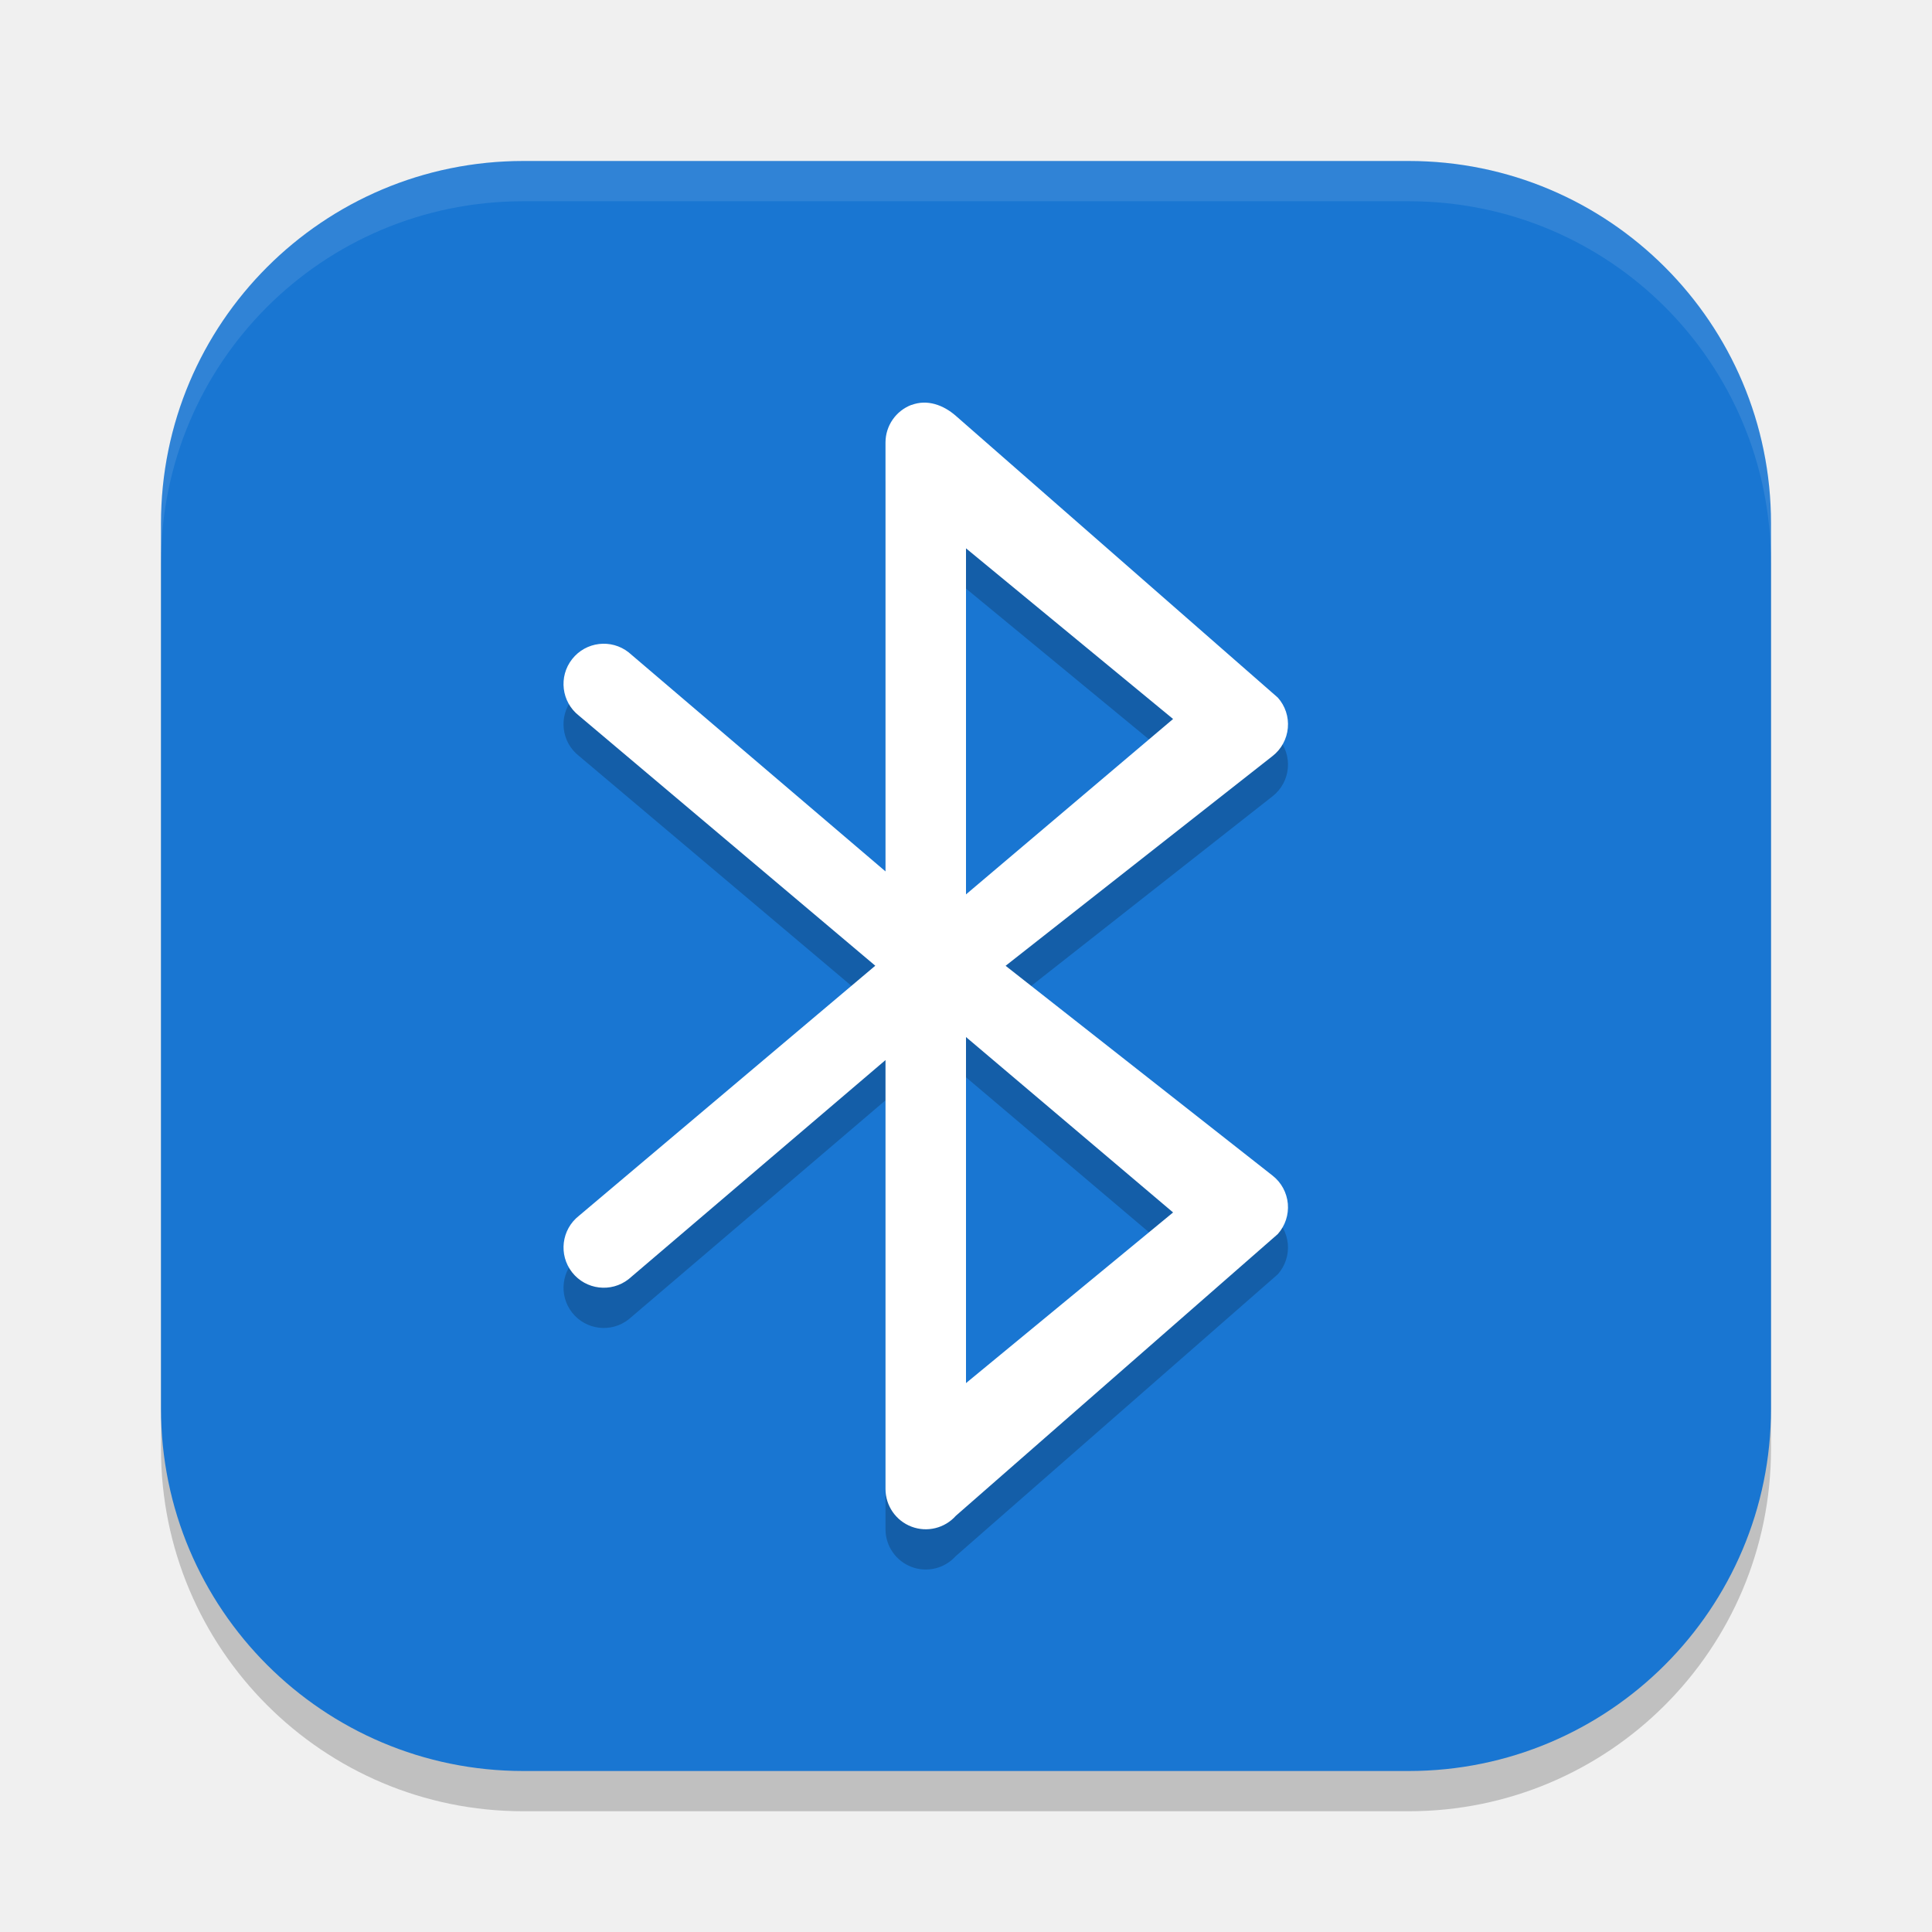
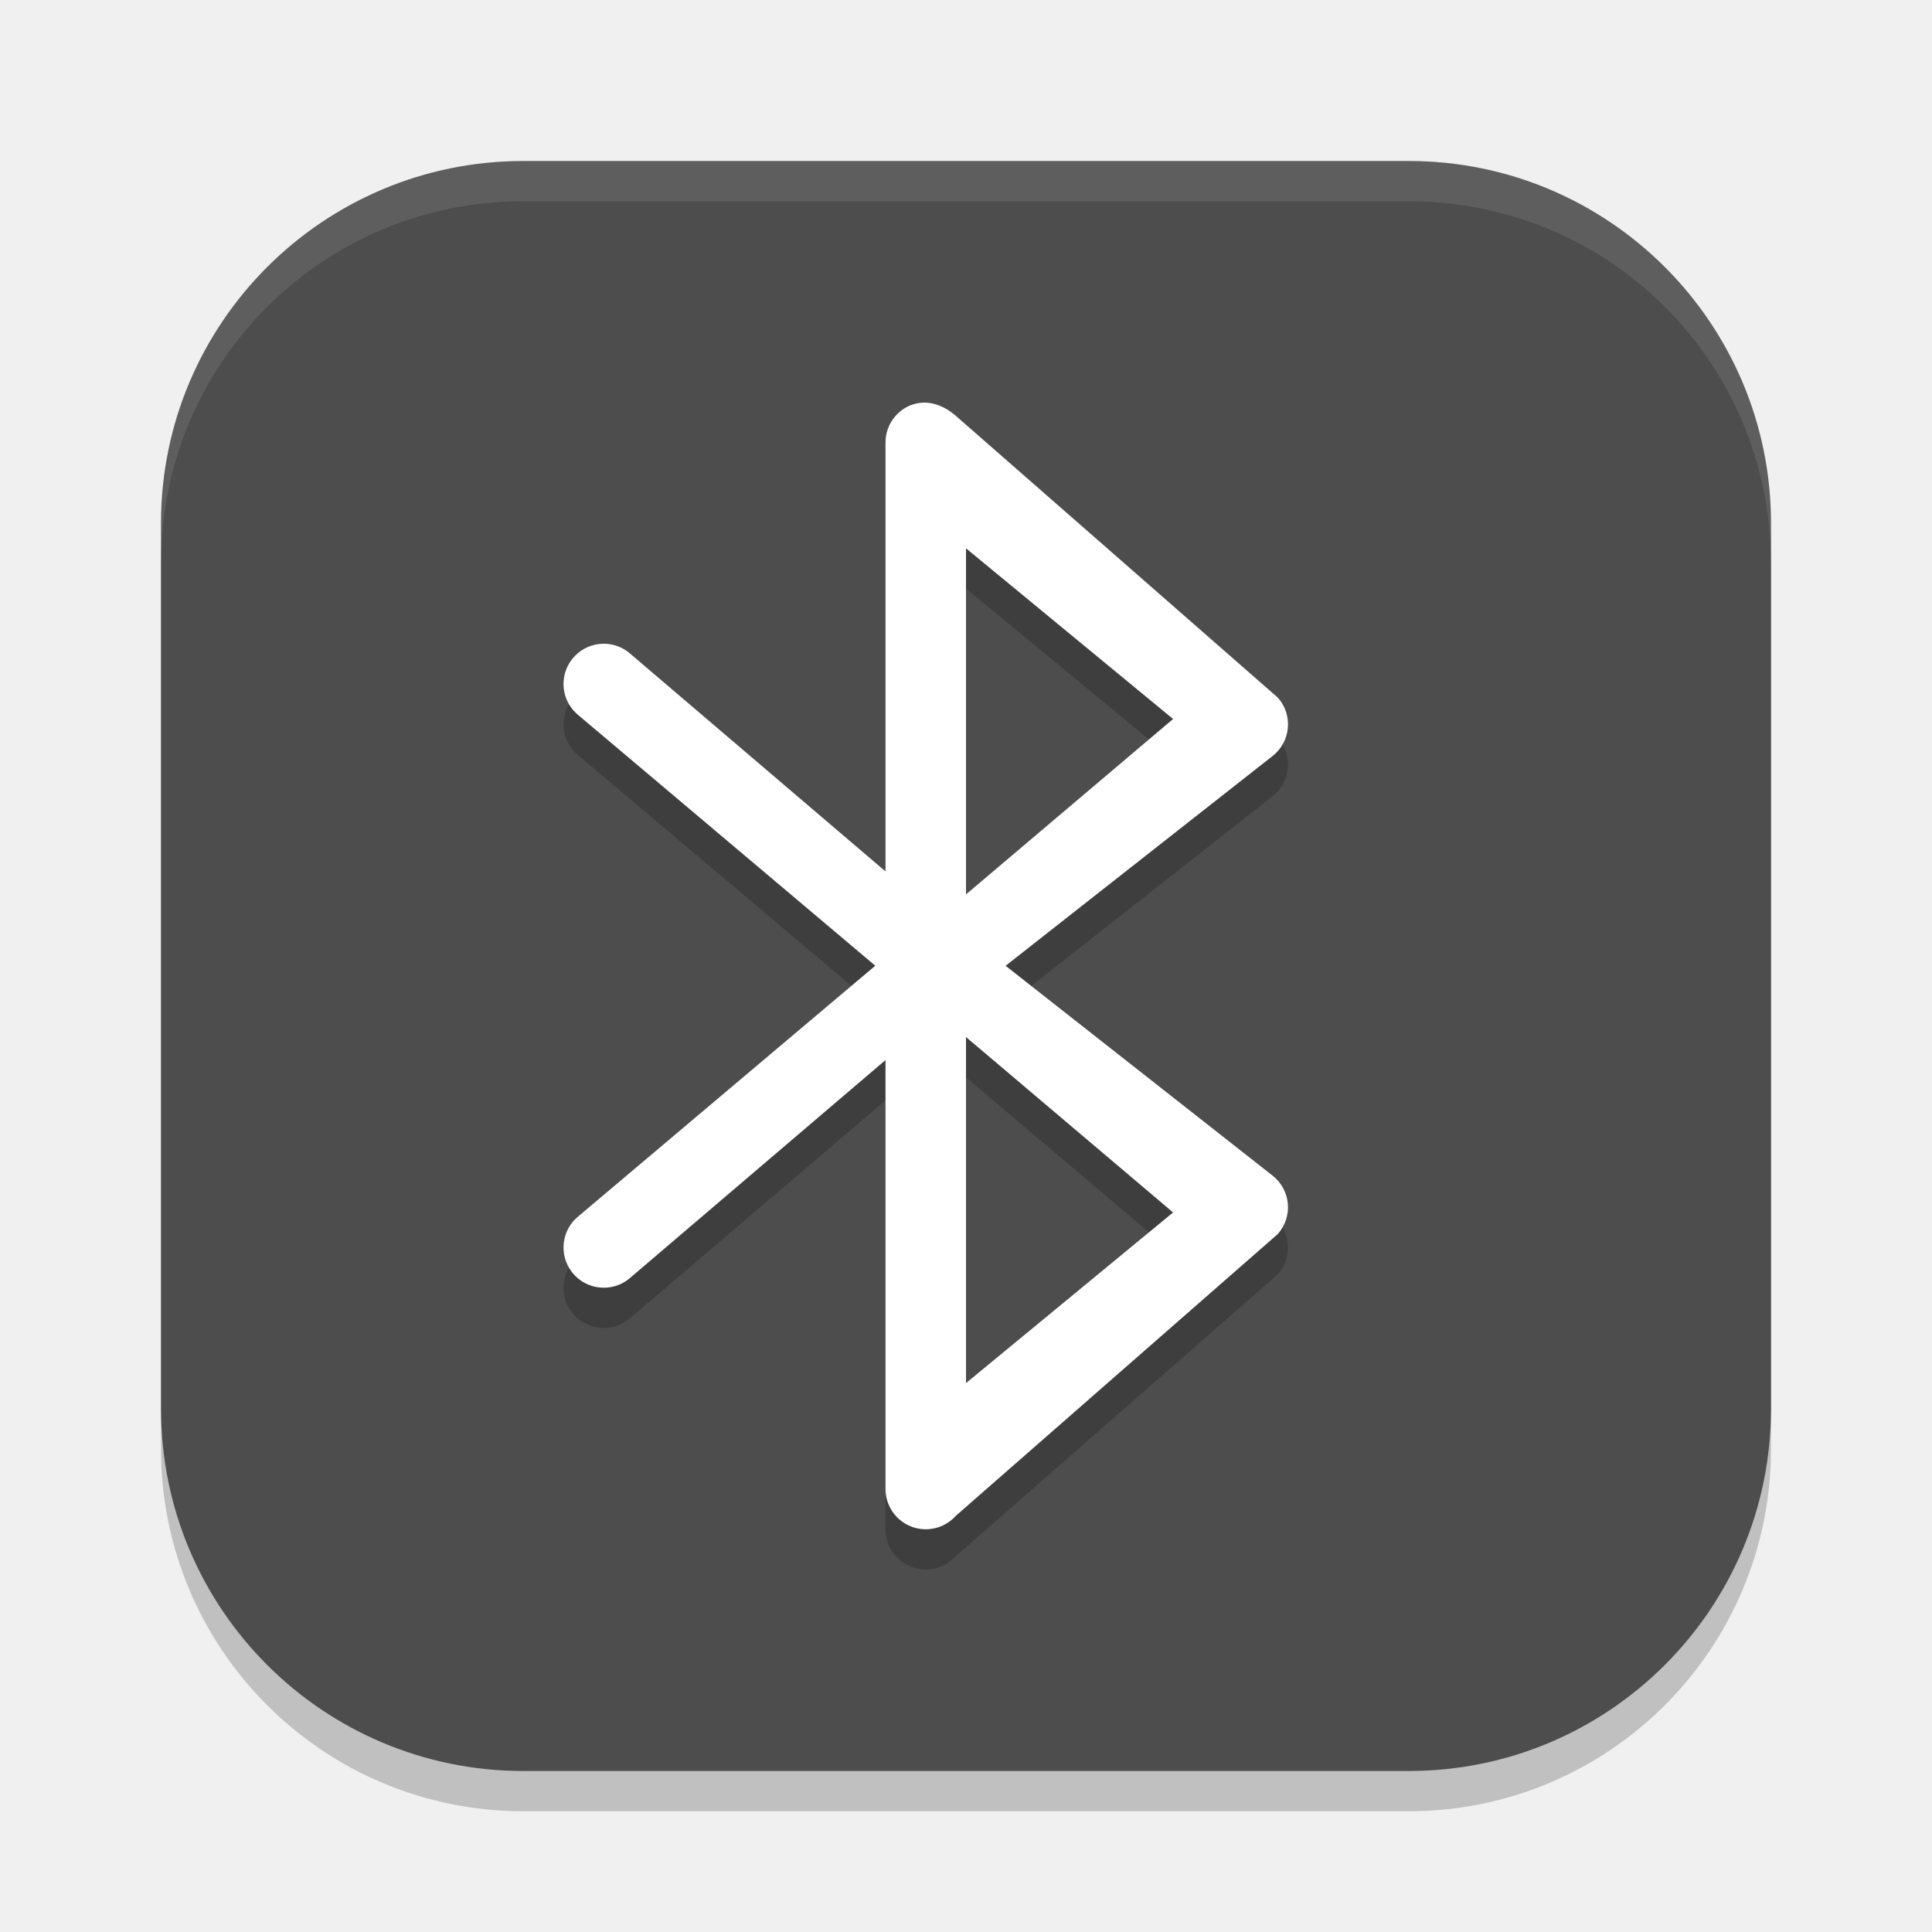
<svg xmlns="http://www.w3.org/2000/svg" width="48" height="48" viewBox="0 0 48 48" version="1.1" id="svg5">
  <defs id="defs2" />
  <rect style="opacity:0.2;fill:#000000;stroke-width:2.857;stroke-linecap:square" id="rect234" width="40" height="40" x="4" y="5" ry="9" />
-   <rect style="fill:#1976d2;fill-opacity:1;stroke-width:2.857;stroke-linecap:square" id="rect396" width="40" height="40" x="4" y="4" ry="9" />
+   <rect style="fill:#4d4d4d;fill-opacity:1;stroke-width:2.857;stroke-linecap:square" id="rect396" width="40" height="40" x="4" y="4" ry="9" />
  <path d="m 22.645,11.059 c -0.388,0.148 -0.645,0.52 -0.645,0.935 V 22.65 L 15.618,17.207 c -0.434,-0.341 -1.063,-0.266 -1.404,0.169 -0.341,0.434 -0.266,1.063 0.169,1.404 l 7.363,6.213 -7.363,6.214 c -0.434,0.341 -0.51,0.97 -0.169,1.404 0.341,0.434 0.97,0.51 1.404,0.169 l 6.382,-5.443 v 10.657 c 0,0.415 0.257,0.787 0.645,0.935 0.388,0.148 0.827,0.04 1.103,-0.27 l 7.999,-7 c 0.183,-0.206 0.273,-0.479 0.249,-0.753 -0.025,-0.275 -0.161,-0.527 -0.378,-0.697 l -6.634,-5.214 6.634,-5.213 c 0.217,-0.17 0.354,-0.423 0.378,-0.697 0.025,-0.275 -0.065,-0.547 -0.249,-0.753 l -7.999,-7 c -0.312,-0.273 -0.715,-0.418 -1.103,-0.27 z m 1.355,15.706 5.145,4.358 -5.145,4.24 z m 0,-3.544 v -8.598 l 5.145,4.24 z" style="opacity:0.2;fill:#000000;stroke-width:2" id="path354" />
  <path d="m 22.645,10.059 c -0.388,0.148 -0.645,0.52 -0.645,0.935 V 21.65 L 15.618,16.207 c -0.434,-0.341 -1.063,-0.266 -1.404,0.169 -0.341,0.434 -0.266,1.063 0.169,1.404 l 7.363,6.213 -7.363,6.214 c -0.434,0.341 -0.51,0.97 -0.169,1.404 0.341,0.434 0.97,0.51 1.404,0.169 l 6.382,-5.443 v 10.657 c 0,0.415 0.257,0.787 0.645,0.935 0.388,0.148 0.827,0.04 1.103,-0.27 l 7.999,-7 c 0.183,-0.206 0.273,-0.479 0.249,-0.753 -0.025,-0.275 -0.161,-0.527 -0.378,-0.697 l -6.634,-5.214 6.634,-5.213 c 0.217,-0.17 0.354,-0.423 0.378,-0.697 0.025,-0.275 -0.065,-0.547 -0.249,-0.753 l -7.999,-7 c -0.312,-0.273 -0.715,-0.418 -1.103,-0.27 z m 1.355,15.706 5.145,4.358 -5.145,4.24 z m 0,-3.544 v -8.598 l 5.145,4.24 z" id="path346" style="fill:#ffffff;stroke-width:2" />
  <path id="path1040" style="opacity:0.1;fill:#ffffff;stroke-width:8;stroke-linecap:square" d="m 13,4 c -4.986,0 -9,4.014 -9,9 v 1 C 4,9.014 8.014,5 13,5 h 22 c 4.986,0 9,4.014 9,9 v -1 C 44,8.014 39.986,4 35,4 Z" />
</svg>
